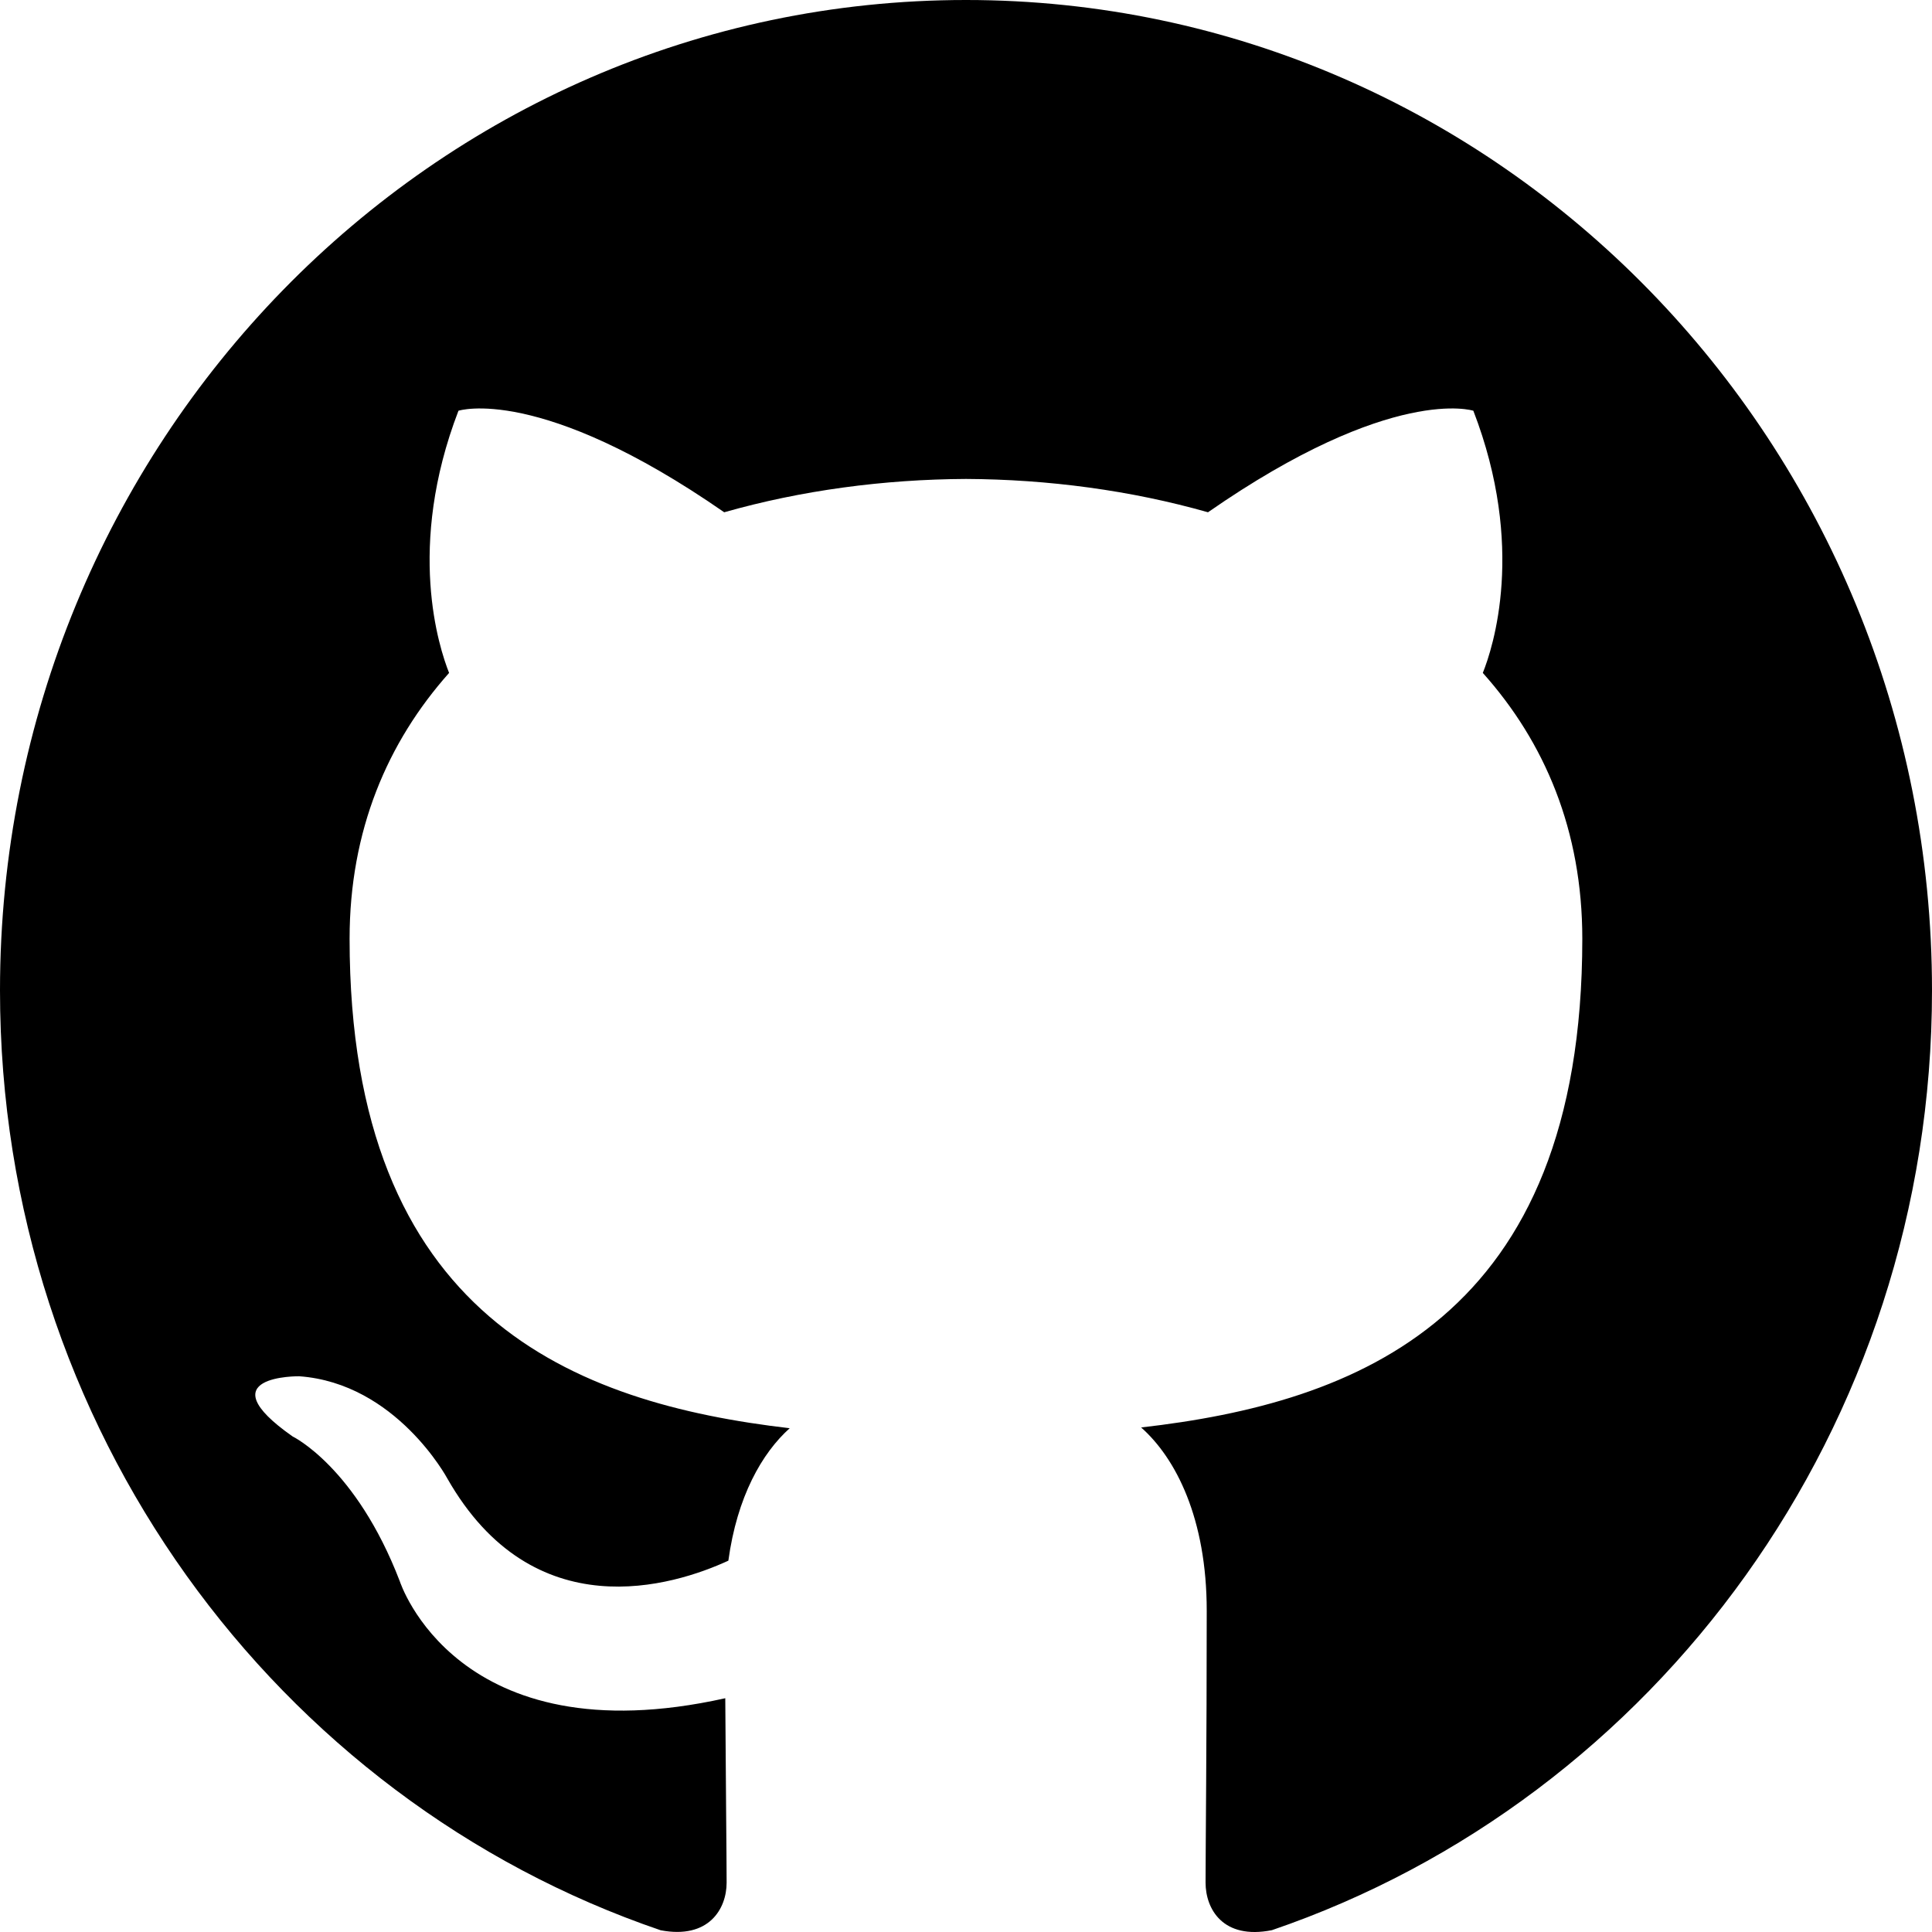
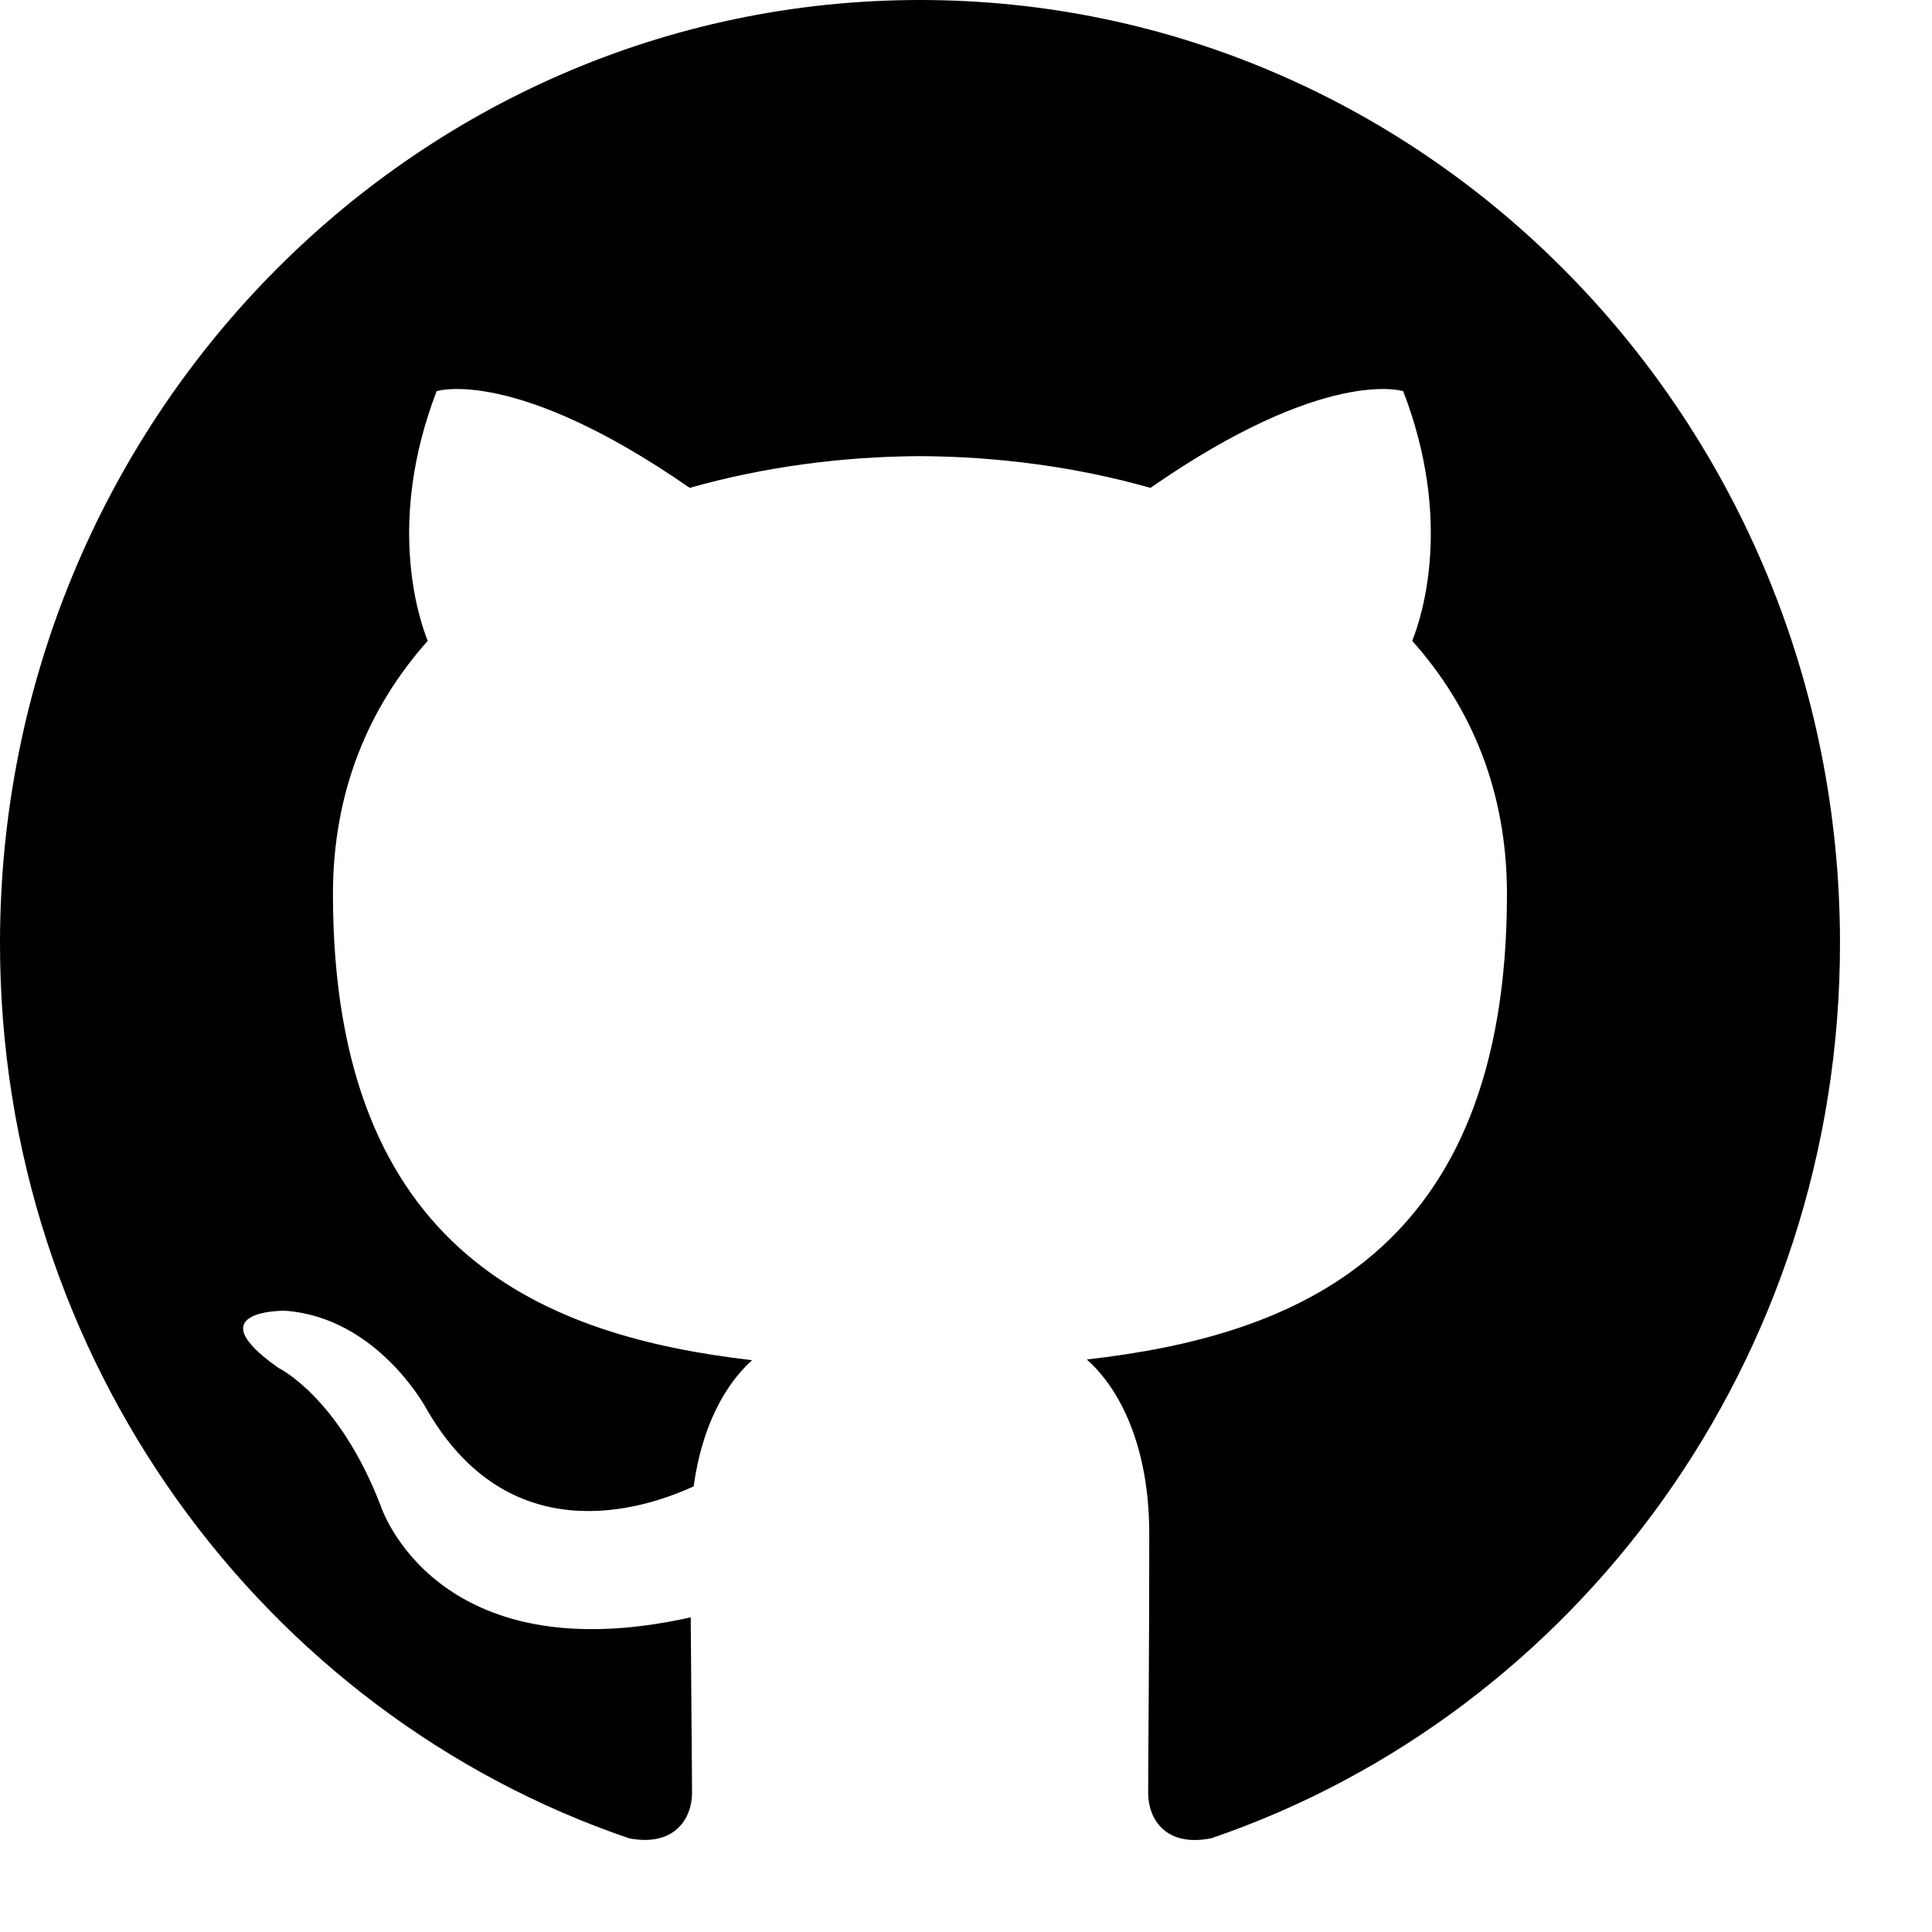
- <svg xmlns="http://www.w3.org/2000/svg" fill="#" width="800px" height="800px" viewBox="0 0 20 20" version="1.1">
+ <svg xmlns="http://www.w3.org/2000/svg" fill="#" width="800px" height="800px" viewBox="0 0 21 21" version="1.1">
  <g id="Page-1" stroke="none" stroke-width="1" fill="#" fill-rule="evenodd">
    <g id="Dribbble-Light-Preview" transform="translate(-140, -7559)" fill="#">
      <g id="icons" transform="translate(56, 160)">
        <path d="M94,7399 C99.523,7399 104,7403.59 104,7409.253 C104,7413.782 101.138,7417.624 97.167,7418.981 C96.66,7419.082 96.48,7418.762 96.48,7418.489 C96.48,7418.151 96.492,7417.047 96.492,7415.675 C96.492,7414.719 96.172,7414.095 95.813,7413.777 C98.04,7413.523 100.38,7412.656 100.38,7408.718 C100.38,7407.598 99.992,7406.684 99.35,7405.966 C99.454,7405.707 99.797,7404.664 99.252,7403.252 C99.252,7403.252 98.414,7402.977 96.505,7404.303 C95.706,7404.076 94.85,7403.962 94,7403.958 C93.15,7403.962 92.295,7404.076 91.497,7404.303 C89.586,7402.977 88.746,7403.252 88.746,7403.252 C88.203,7404.664 88.546,7405.707 88.649,7405.966 C88.01,7406.684 87.619,7407.598 87.619,7408.718 C87.619,7412.646 89.954,7413.526 92.175,7413.785 C91.889,7414.041 91.63,7414.493 91.54,7415.156 C90.97,7415.418 89.522,7415.871 88.63,7414.304 C88.63,7414.304 88.101,7413.319 87.097,7413.247 C87.097,7413.247 86.122,7413.234 87.029,7413.87 C87.029,7413.87 87.684,7414.185 88.139,7415.37 C88.139,7415.37 88.726,7417.2 91.508,7416.58 C91.513,7417.437 91.522,7418.245 91.522,7418.489 C91.522,7418.76 91.338,7419.077 90.839,7418.982 C86.865,7417.627 84,7413.783 84,7409.253 C84,7403.59 88.478,7399 94,7399" id="github-[#142]">
                </path>
      </g>
    </g>
  </g>
</svg>
